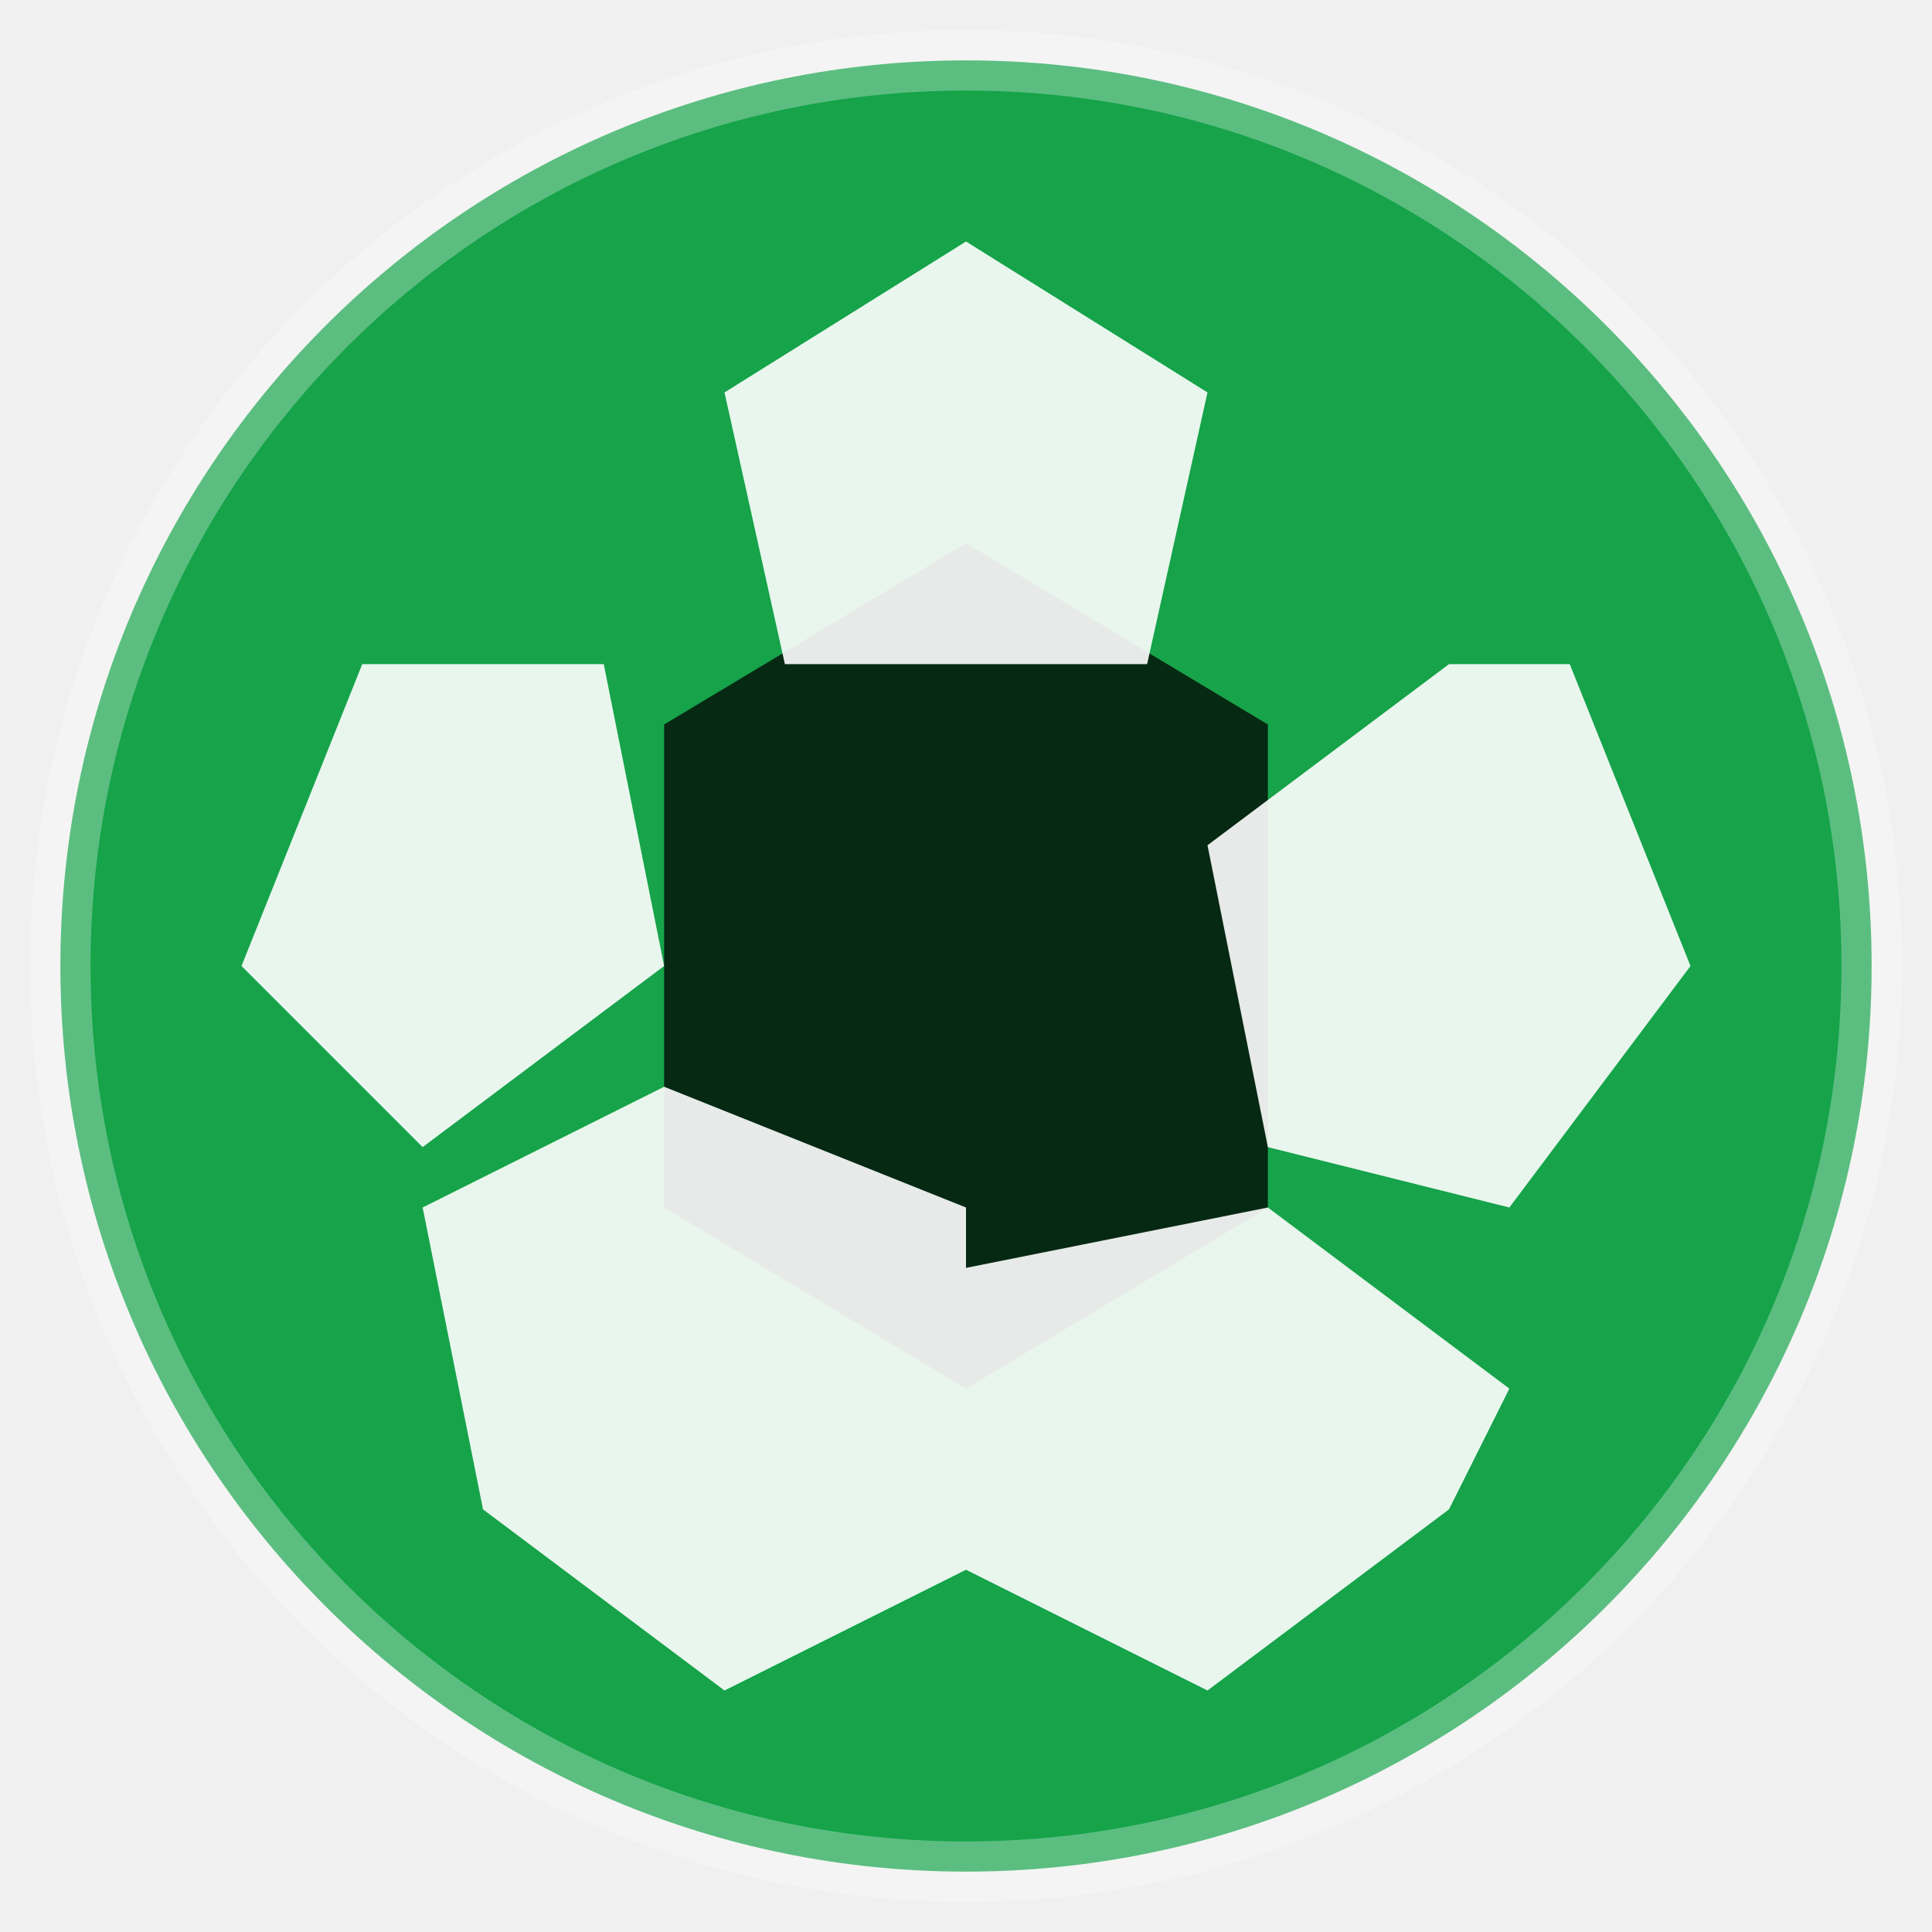
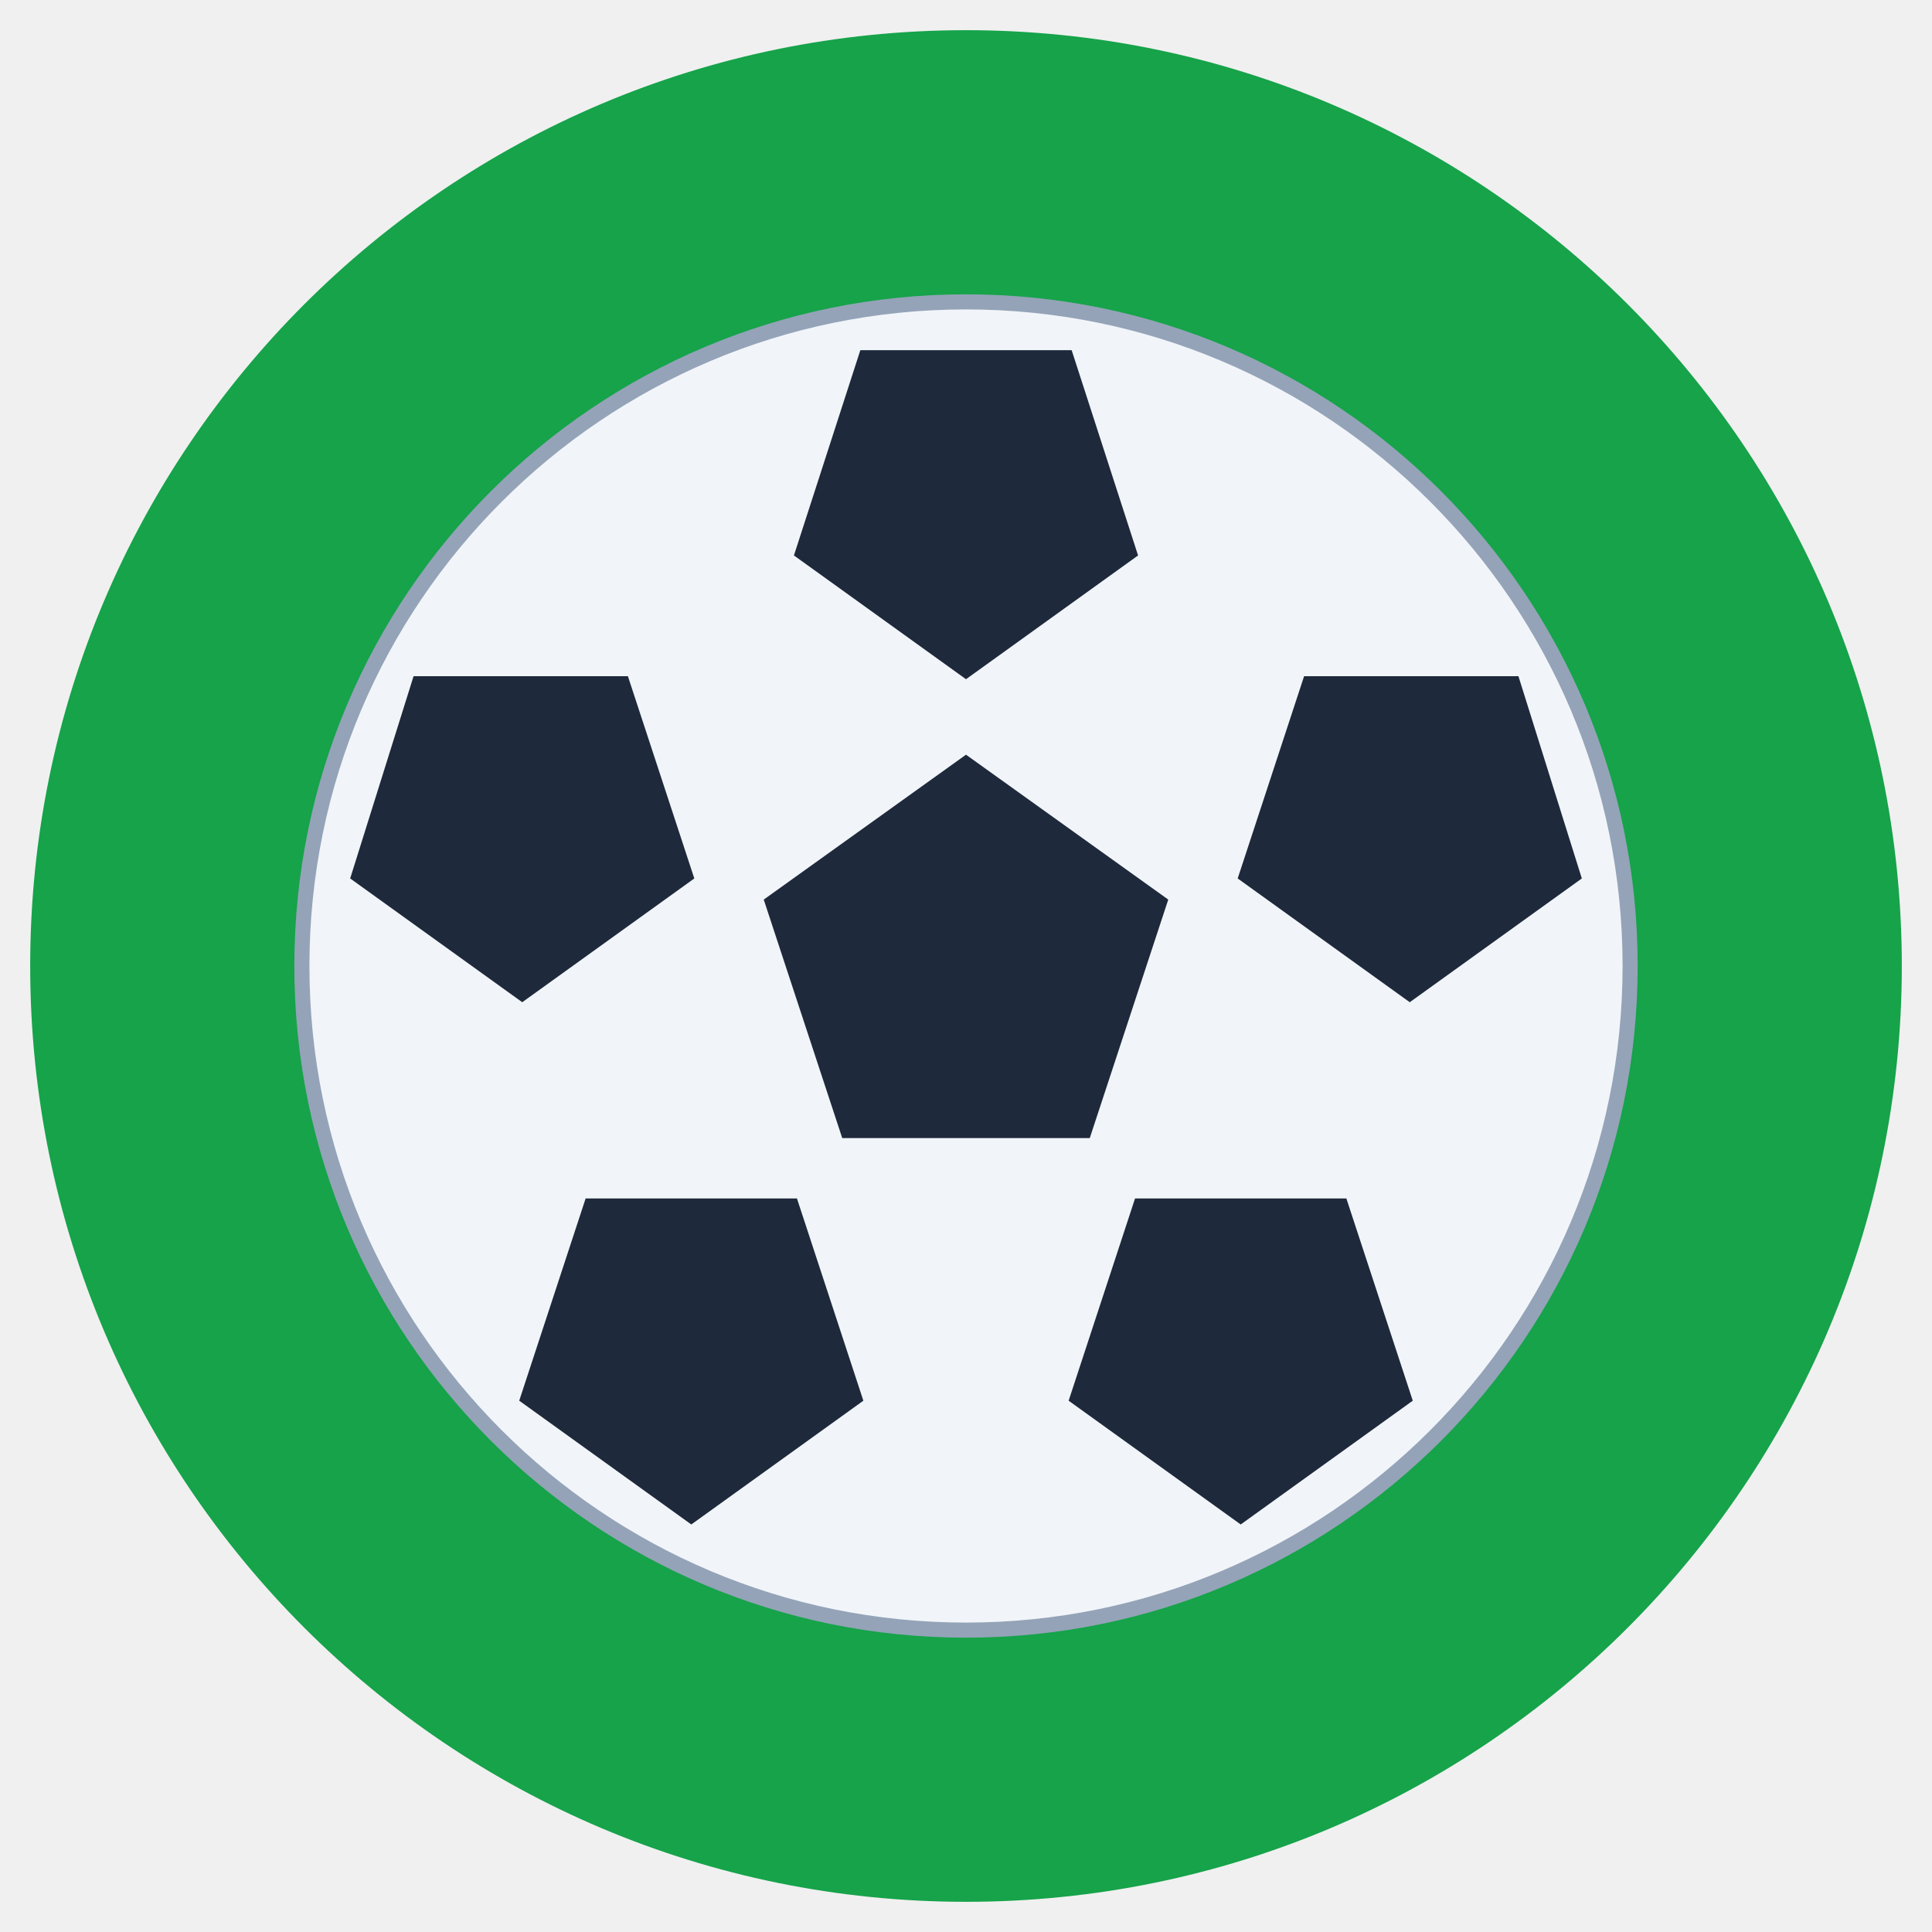
<svg xmlns="http://www.w3.org/2000/svg" viewBox="0 0 64 64">
-   <circle cx="32" cy="32" r="30" fill="#16a34a" />
-   <circle cx="32" cy="32" r="30" fill="none" stroke="#fff" stroke-width="2" opacity="0.3" />
-   <polygon points="32,18 42,24 42,40 32,46 22,40 22,24" fill="#000" opacity="0.75" />
-   <polygon points="32,8 40,13 38,22 26,22 24,13" fill="#fff" opacity="0.9" />
-   <polygon points="52,22 56,32 50,40 42,38 40,28 48,22" fill="#fff" opacity="0.9" />
-   <polygon points="48,50 40,56 32,52 32,42 42,40 50,46" fill="#fff" opacity="0.9" />
-   <polygon points="16,50 14,40 22,36 32,40 32,52 24,56" fill="#fff" opacity="0.9" />
-   <polygon points="12,22 20,22 22,32 14,38 8,32 12,22" fill="#fff" opacity="0.9" />
+   <defs>
+     <clipPath id="ball">
+       <circle cx="32" cy="32" r="21.5" />
+     </clipPath>
+   </defs>
+   <circle cx="32" cy="32" r="31" fill="#16a34a" />
+   <circle cx="32" cy="32" r="22" fill="#f1f5f9" />
+   <g clip-path="url(#ball)" fill="#1e293b">
+     <polygon points="32,25 25.3,29.8 27.9,37.7 36.1,37.7 38.7,29.8" />
+     <polygon points="32,22.5 37.7,18.4 35.5,11.6 28.5,11.6 26.3,18.4" />
+     <polygon points="23,29.1 20.8,22.4 13.7,22.4 11.6,29.1 17.3,33.2" />
+     <polygon points="26.4,39.7 19.4,39.7 17.2,46.4 22.9,50.5 28.6,46.4" />
+     <polygon points="37.6,39.7 35.4,46.4 41.1,50.5 46.8,46.4 44.6,39.7" />
+     <polygon points="41,29.1 46.7,33.2 52.4,29.1 50.3,22.4 43.2,22.4" />
+   </g>
+   <circle cx="32" cy="32" r="22" fill="none" stroke="#94a3b8" stroke-width="0.5" />
</svg>
